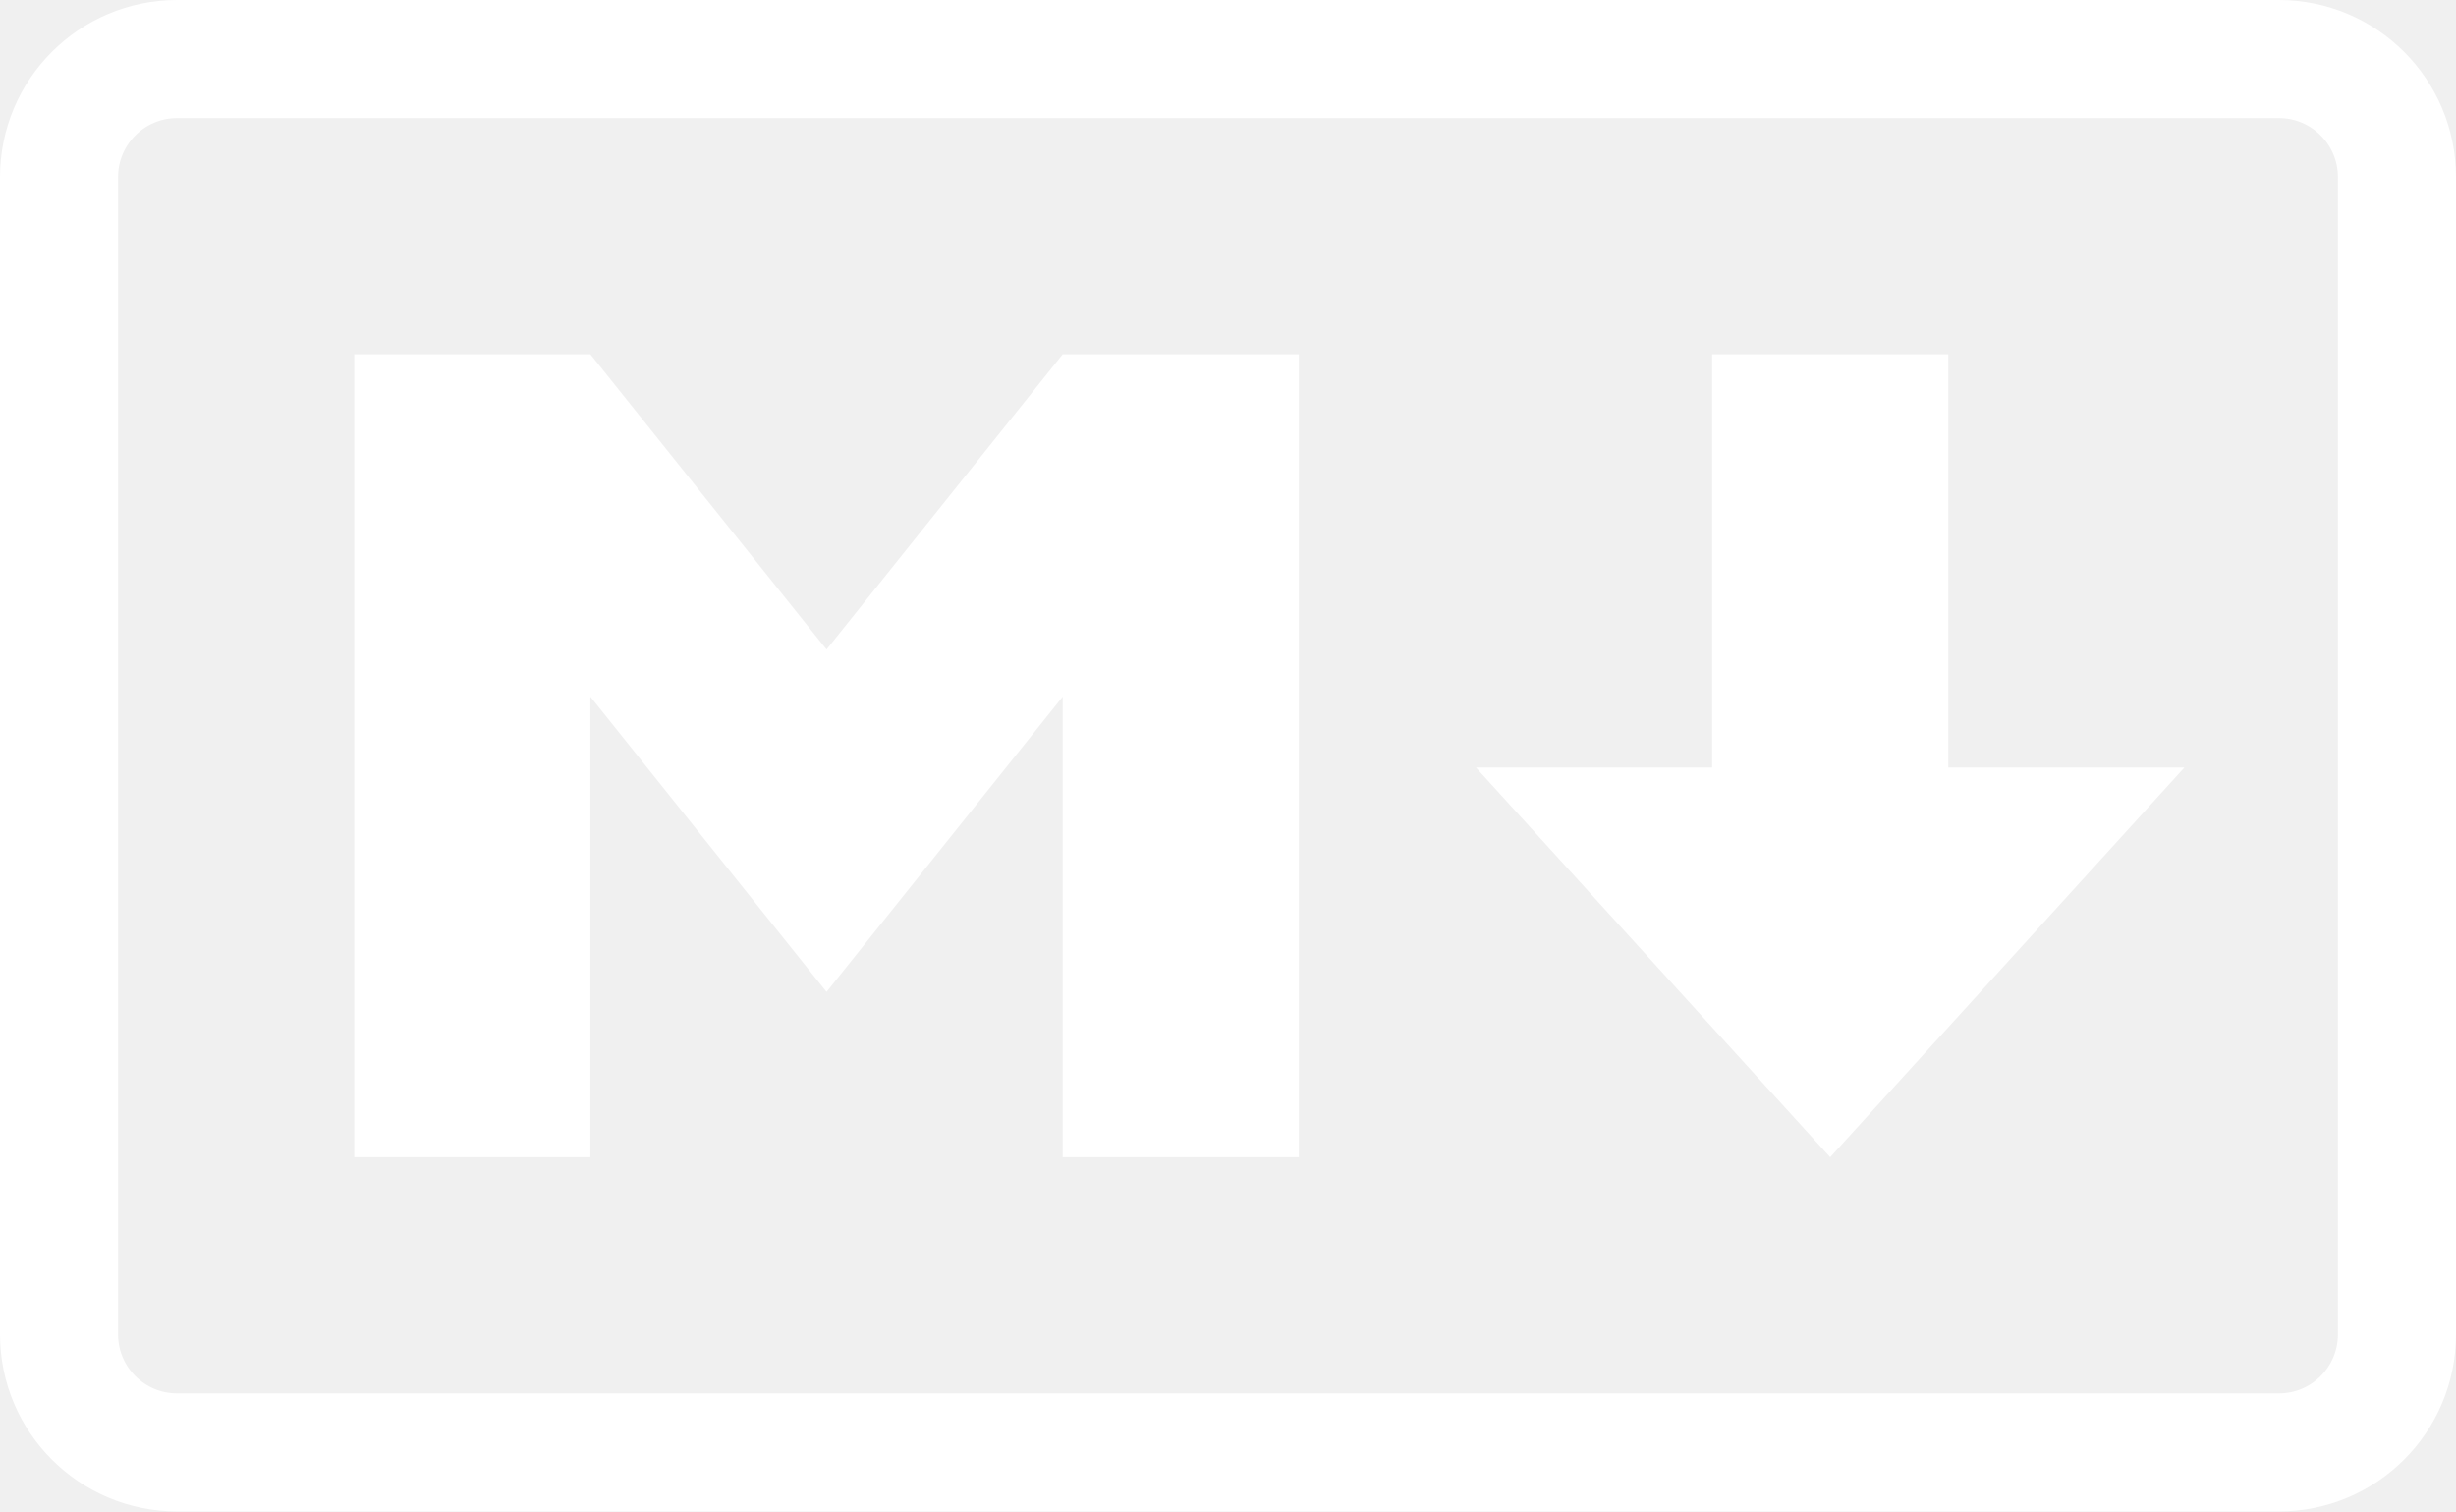
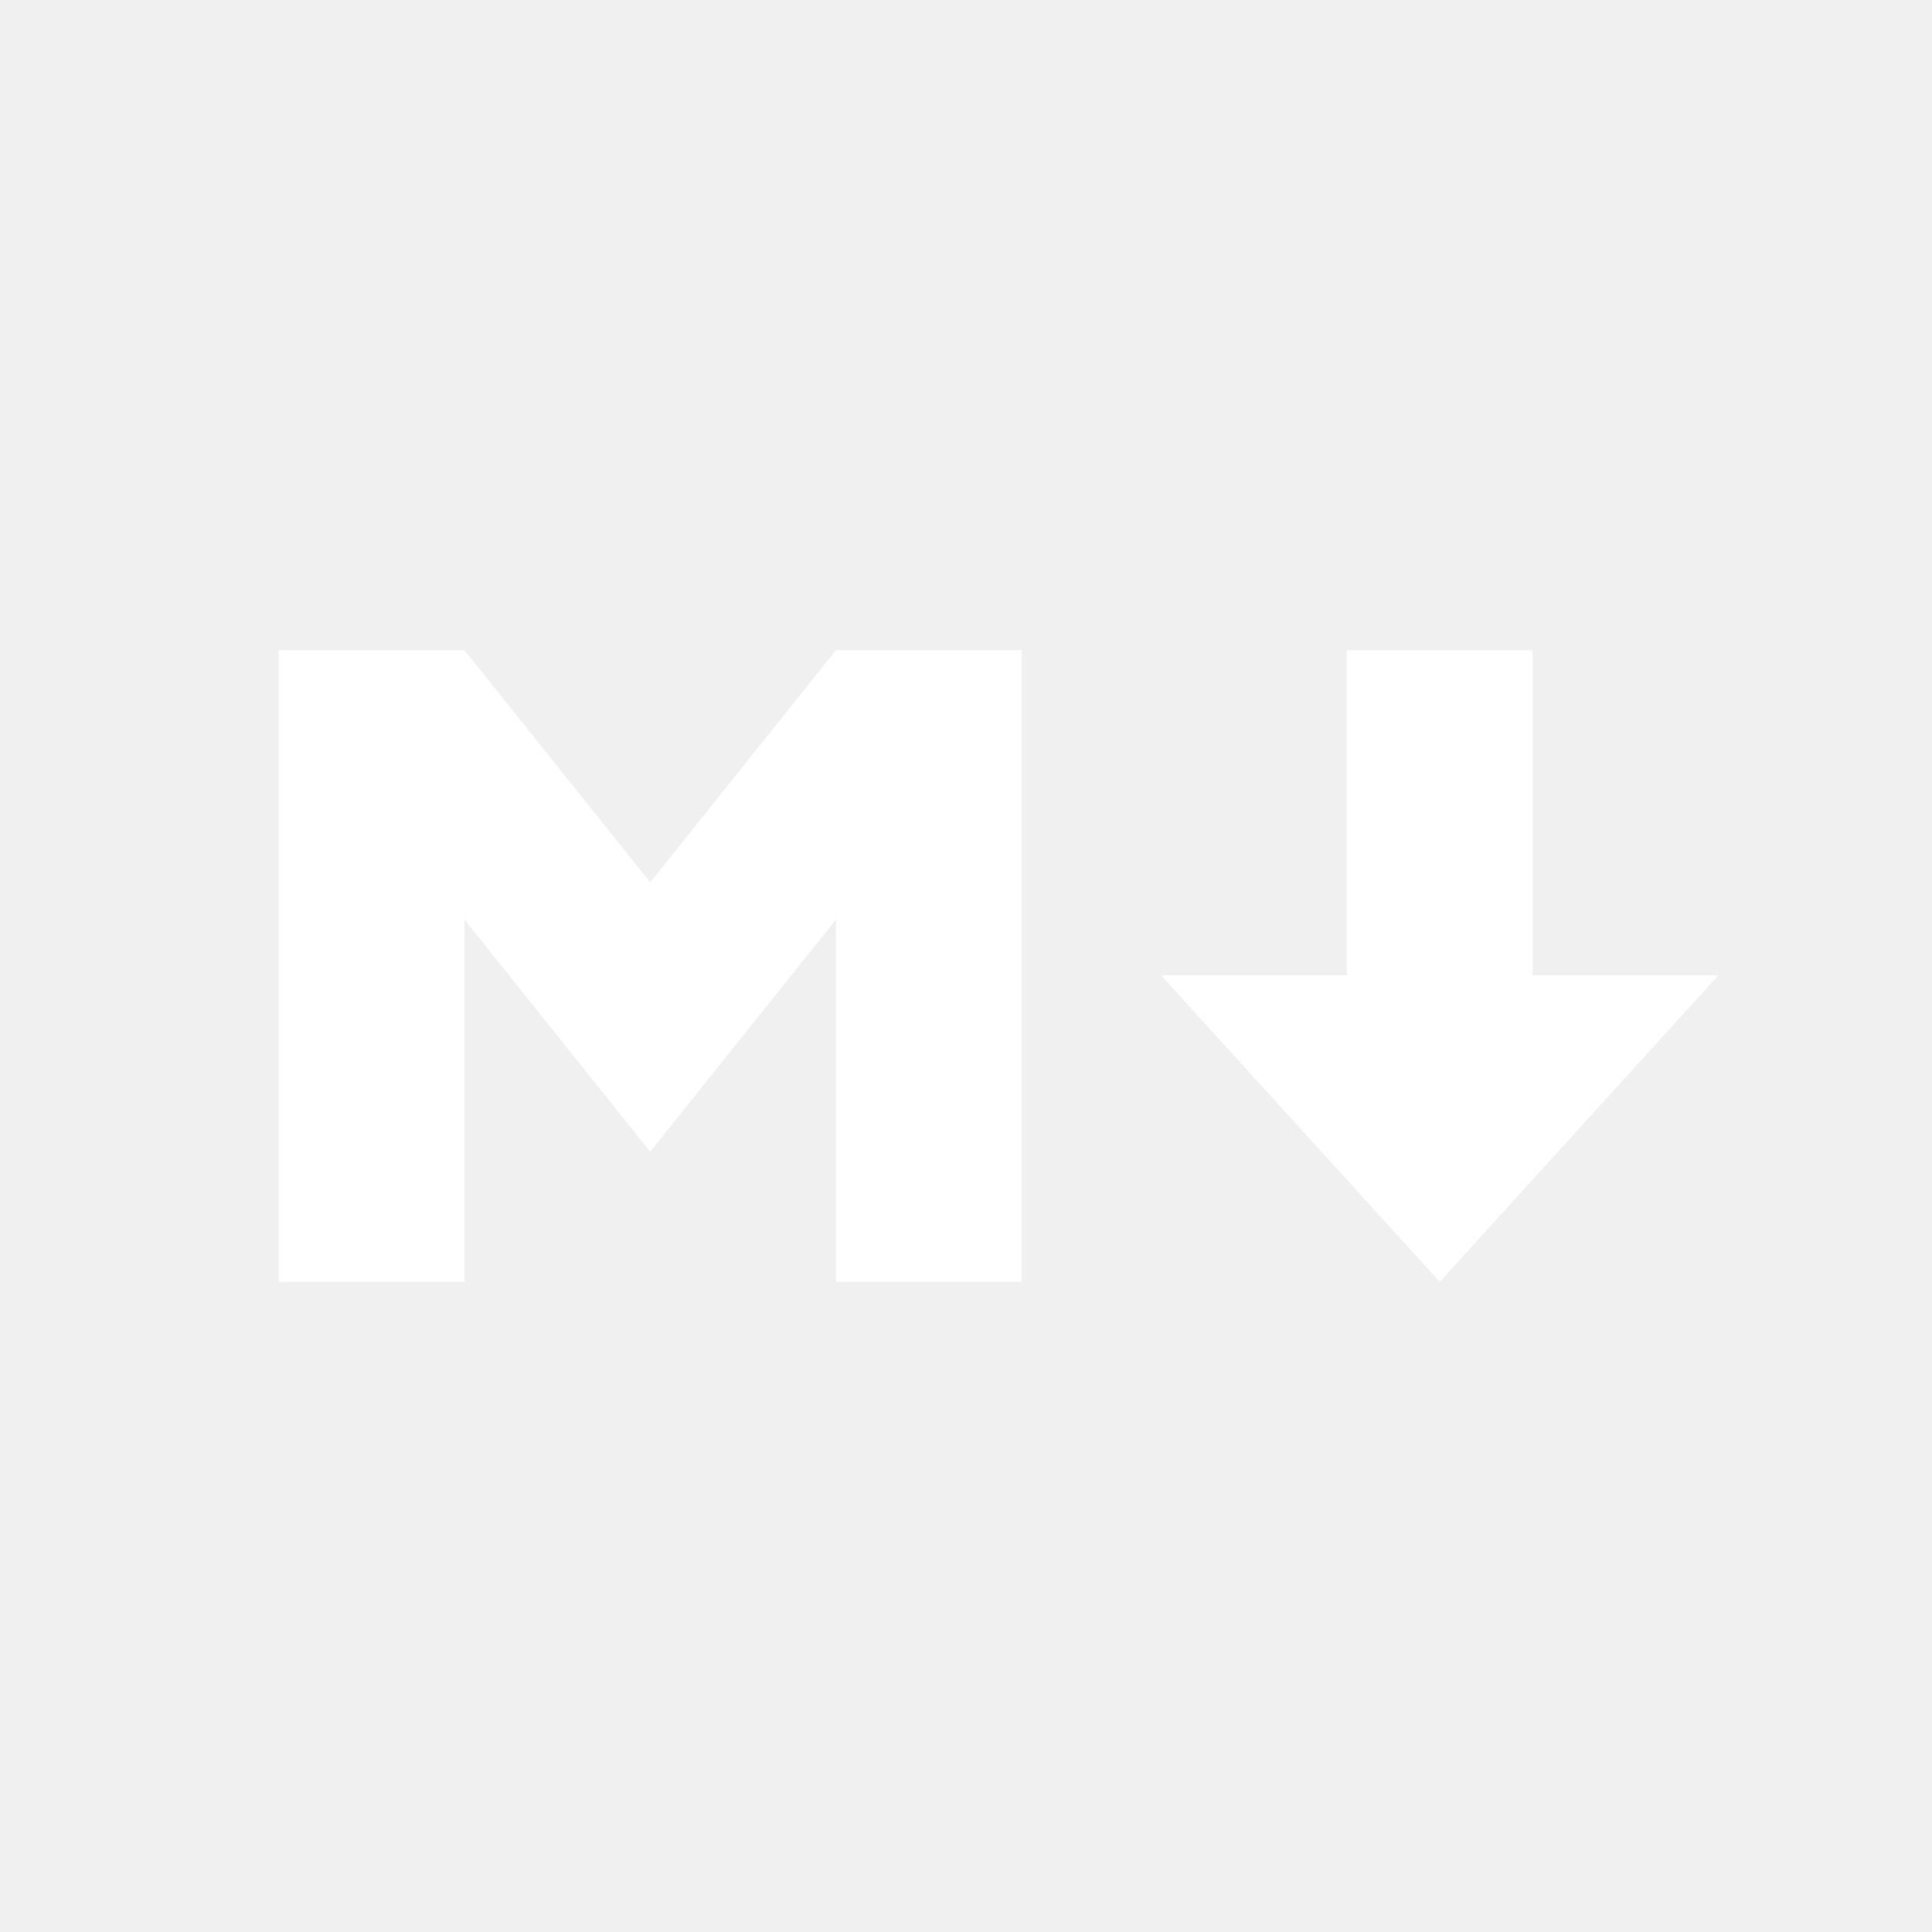
- <svg xmlns="http://www.w3.org/2000/svg" height="48px" viewBox="0 0 208 128" fill="#fff">
-   <rect width="198" height="118" x="5" y="5" ry="10" stroke="#fff" stroke-width="10" fill="none" />
+ <svg xmlns="http://www.w3.org/2000/svg" height="48px" width="48px" viewBox="0 0 208 128" fill="#fff">
  <path d="M30 98V30h20l20 25 20-25h20v68H90V59L70 84 50 59v39zm125 0l-30-33h20V30h20v35h20z" />
</svg>
